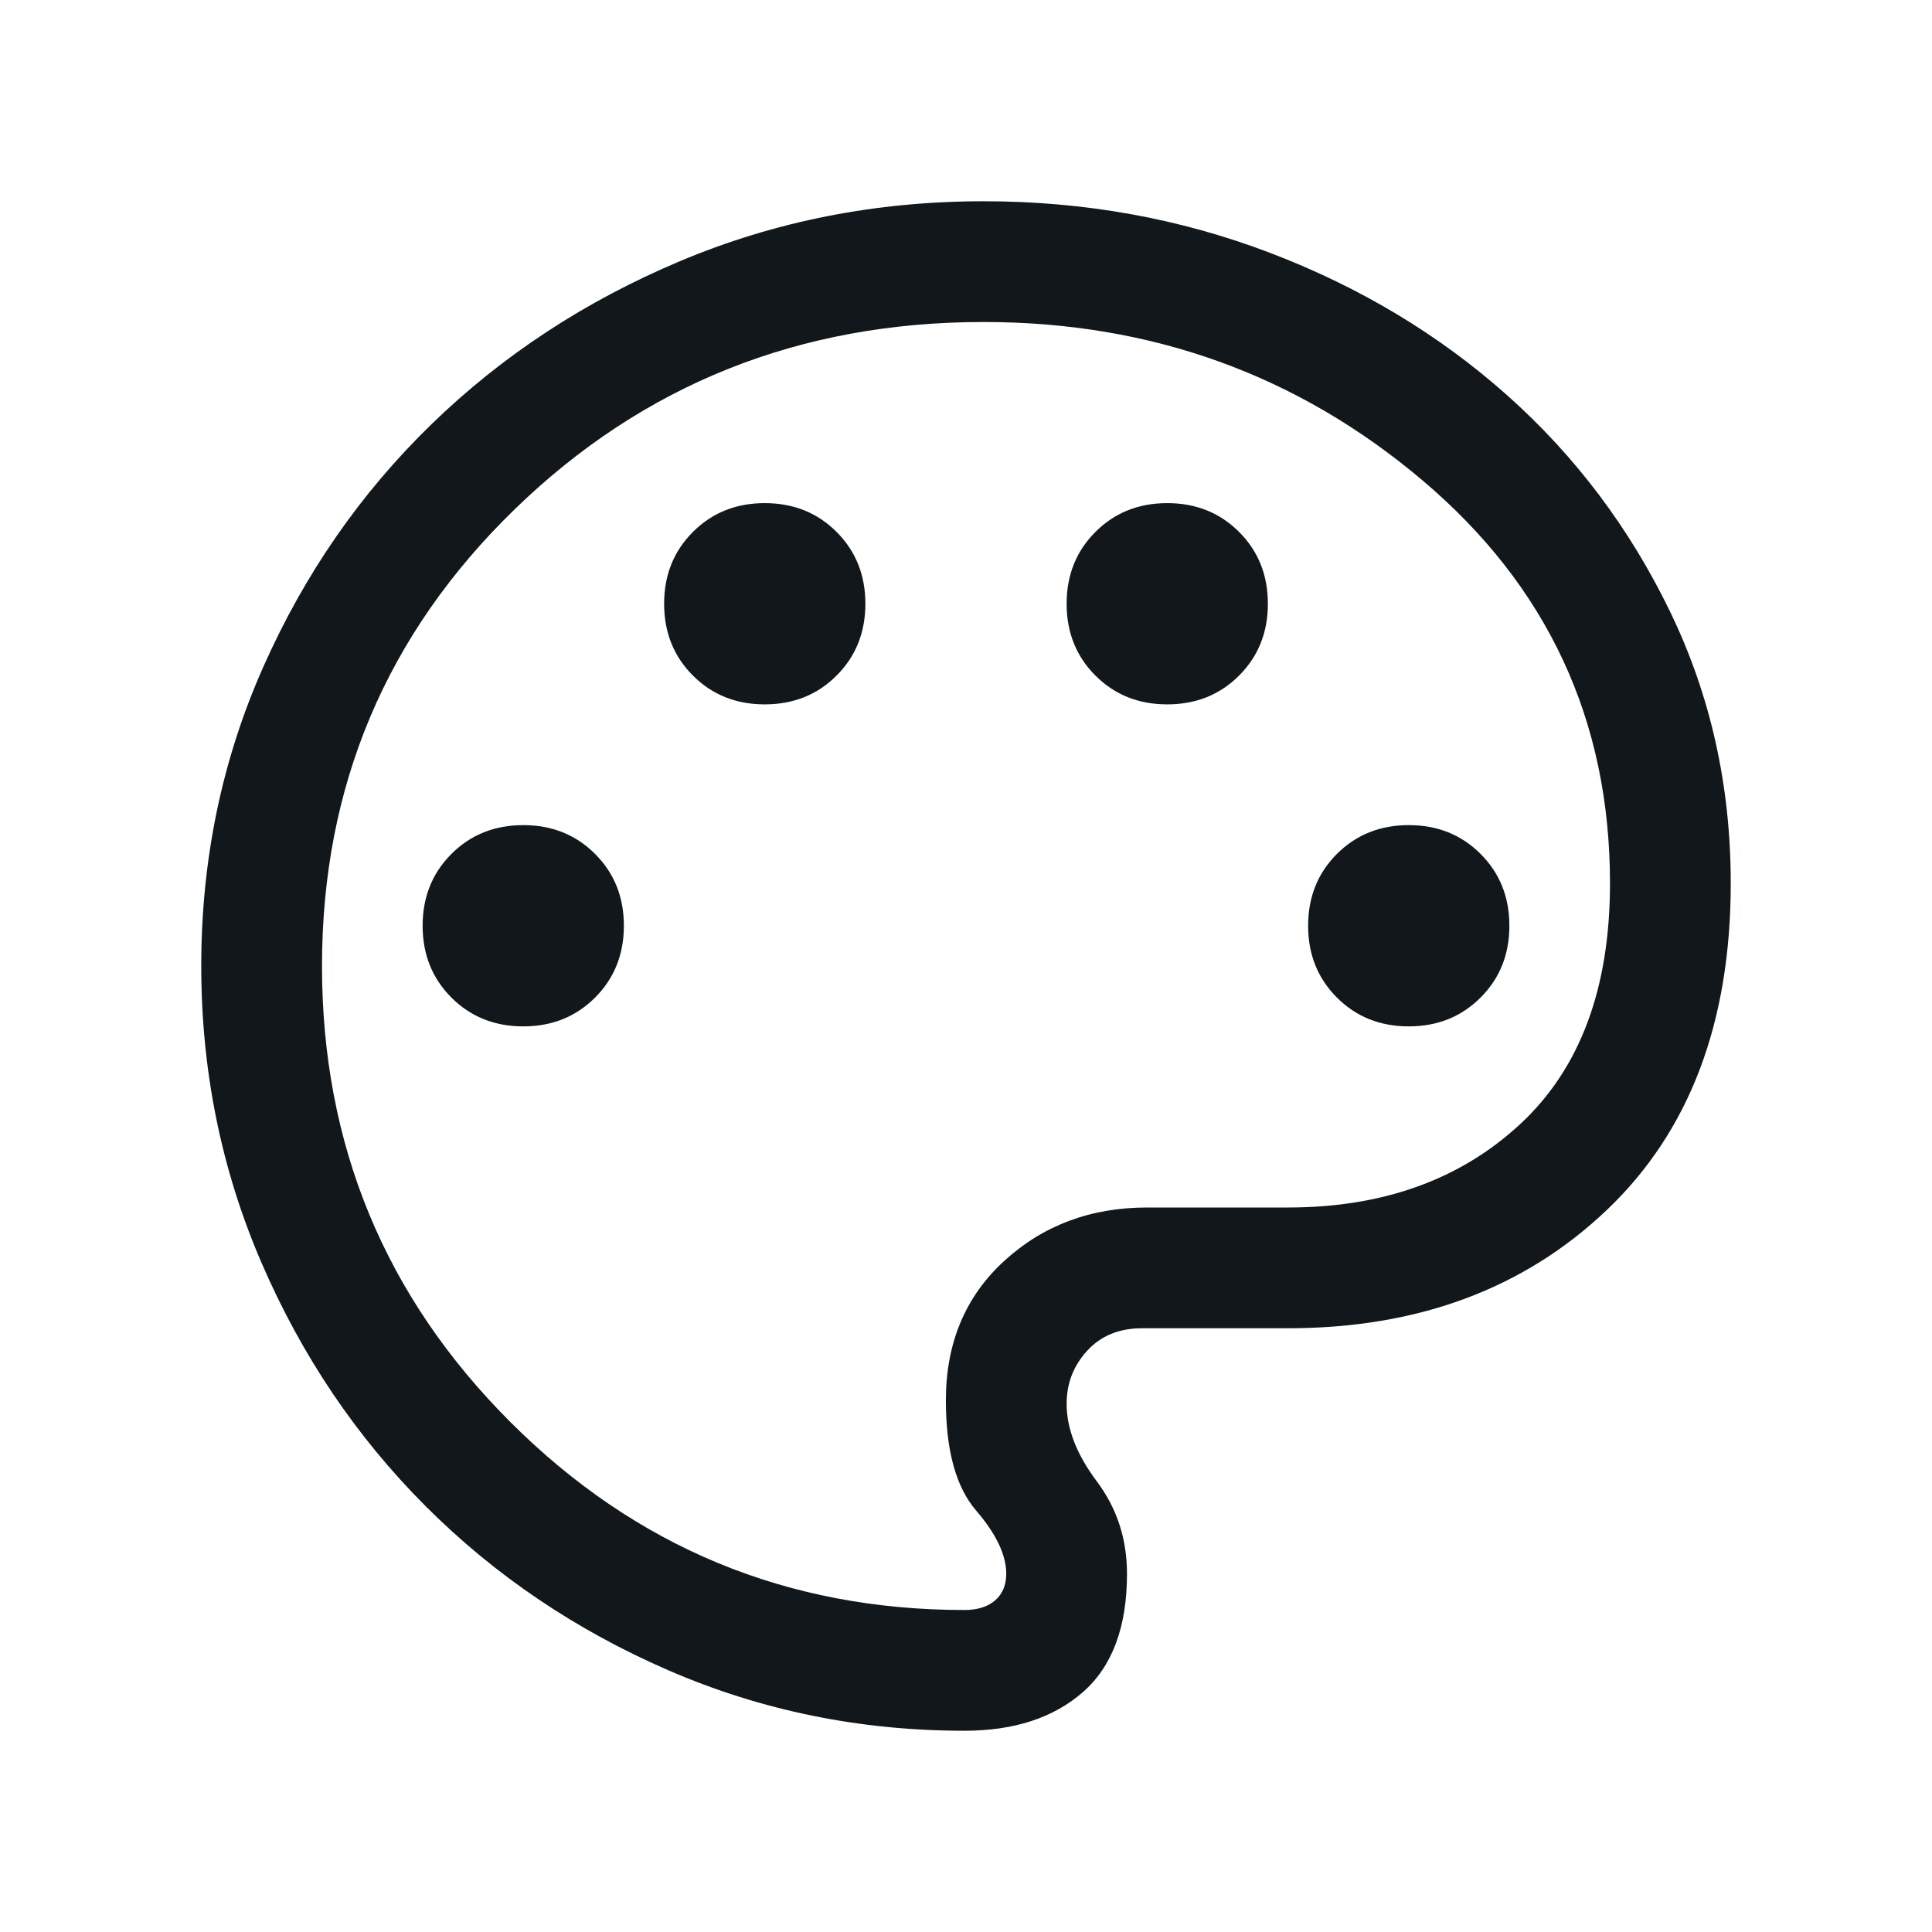
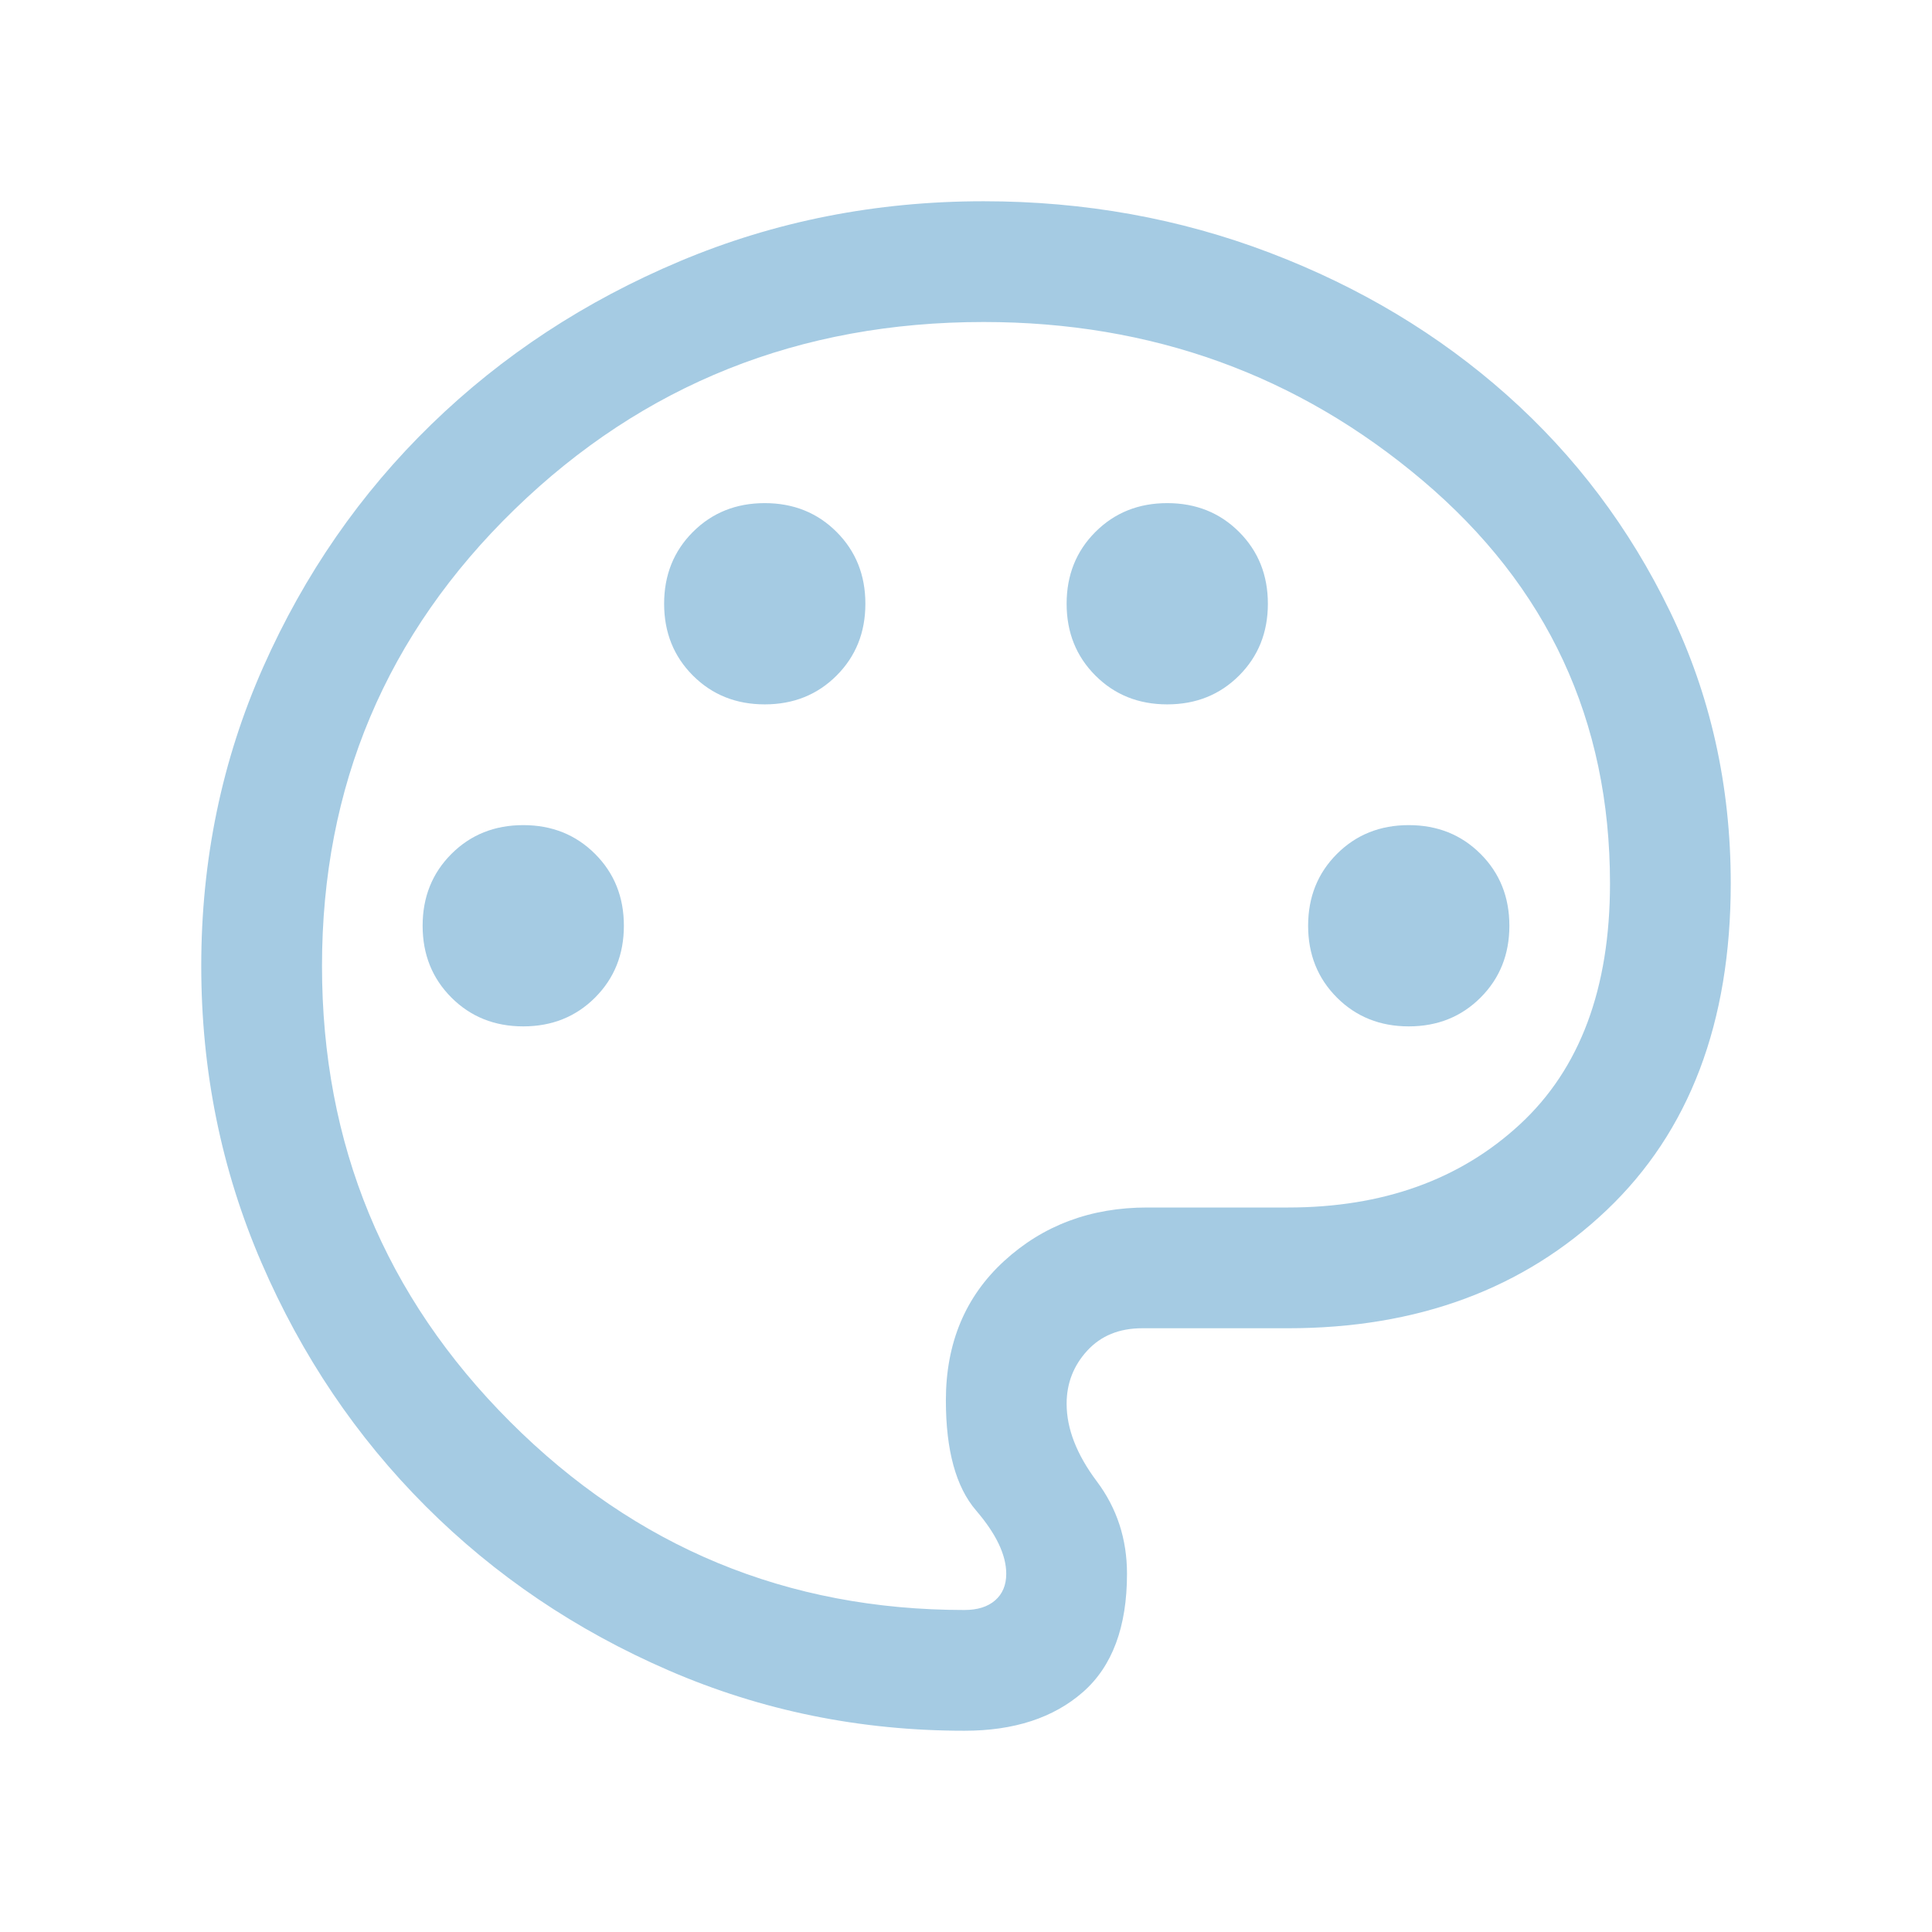
- <svg xmlns="http://www.w3.org/2000/svg" height="24px" viewBox="0 -960 960 960" width="24px" fill="#11171a">
+ <svg xmlns="http://www.w3.org/2000/svg" height="24px" viewBox="0 -960 960 960" width="24px" fill="#a5cbe3">
  <path d="M479.23-100q-77.77 0-146.92-29.96-69.16-29.96-120.77-81.58-51.62-51.61-81.58-120.96T100-480q0-79.15 30.77-148.5t83.58-120.65q52.8-51.31 123.54-81.08Q408.62-860 488.77-860q75 0 142.15 25.58 67.16 25.58 117.96 70.81 50.81 45.23 80.96 107.5Q860-593.85 860-521.08q0 103.85-61.73 162.46Q736.54-300 640-300h-72.46q-17.08 0-27.31 11.15Q530-277.69 530-262.46q0 18.54 15 38.54T560-178q0 39.61-21.92 58.81Q516.15-100 479.23-100Zm.77-380Zm-220 30q21.38 0 35.69-14.31Q310-478.62 310-500q0-21.38-14.31-35.69Q281.38-550 260-550q-21.38 0-35.69 14.31Q210-521.38 210-500q0 21.38 14.31 35.69Q238.62-450 260-450Zm120-160q21.38 0 35.69-14.31Q430-638.62 430-660q0-21.38-14.31-35.69Q401.38-710 380-710q-21.38 0-35.69 14.31Q330-681.38 330-660q0 21.38 14.31 35.69Q358.62-610 380-610Zm200 0q21.38 0 35.69-14.31Q630-638.62 630-660q0-21.38-14.31-35.69Q601.38-710 580-710q-21.38 0-35.69 14.31Q530-681.38 530-660q0 21.38 14.31 35.69Q558.62-610 580-610Zm120 160q21.38 0 35.69-14.31Q750-478.62 750-500q0-21.38-14.31-35.69Q721.38-550 700-550q-21.38 0-35.69 14.31Q650-521.38 650-500q0 21.38 14.31 35.69Q678.62-450 700-450ZM479.23-160q9.77 0 15.27-4.81T500-178q0-14-15-31.46t-15-54.69q0-42.77 29-69.31T570-360h70q70.62 0 115.31-41.38Q800-442.77 800-521.08q0-121.38-93.08-200.15Q613.85-800 488.77-800q-137.15 0-232.96 93T160-480q0 133 93.5 226.5T479.23-160Z" />
</svg>
